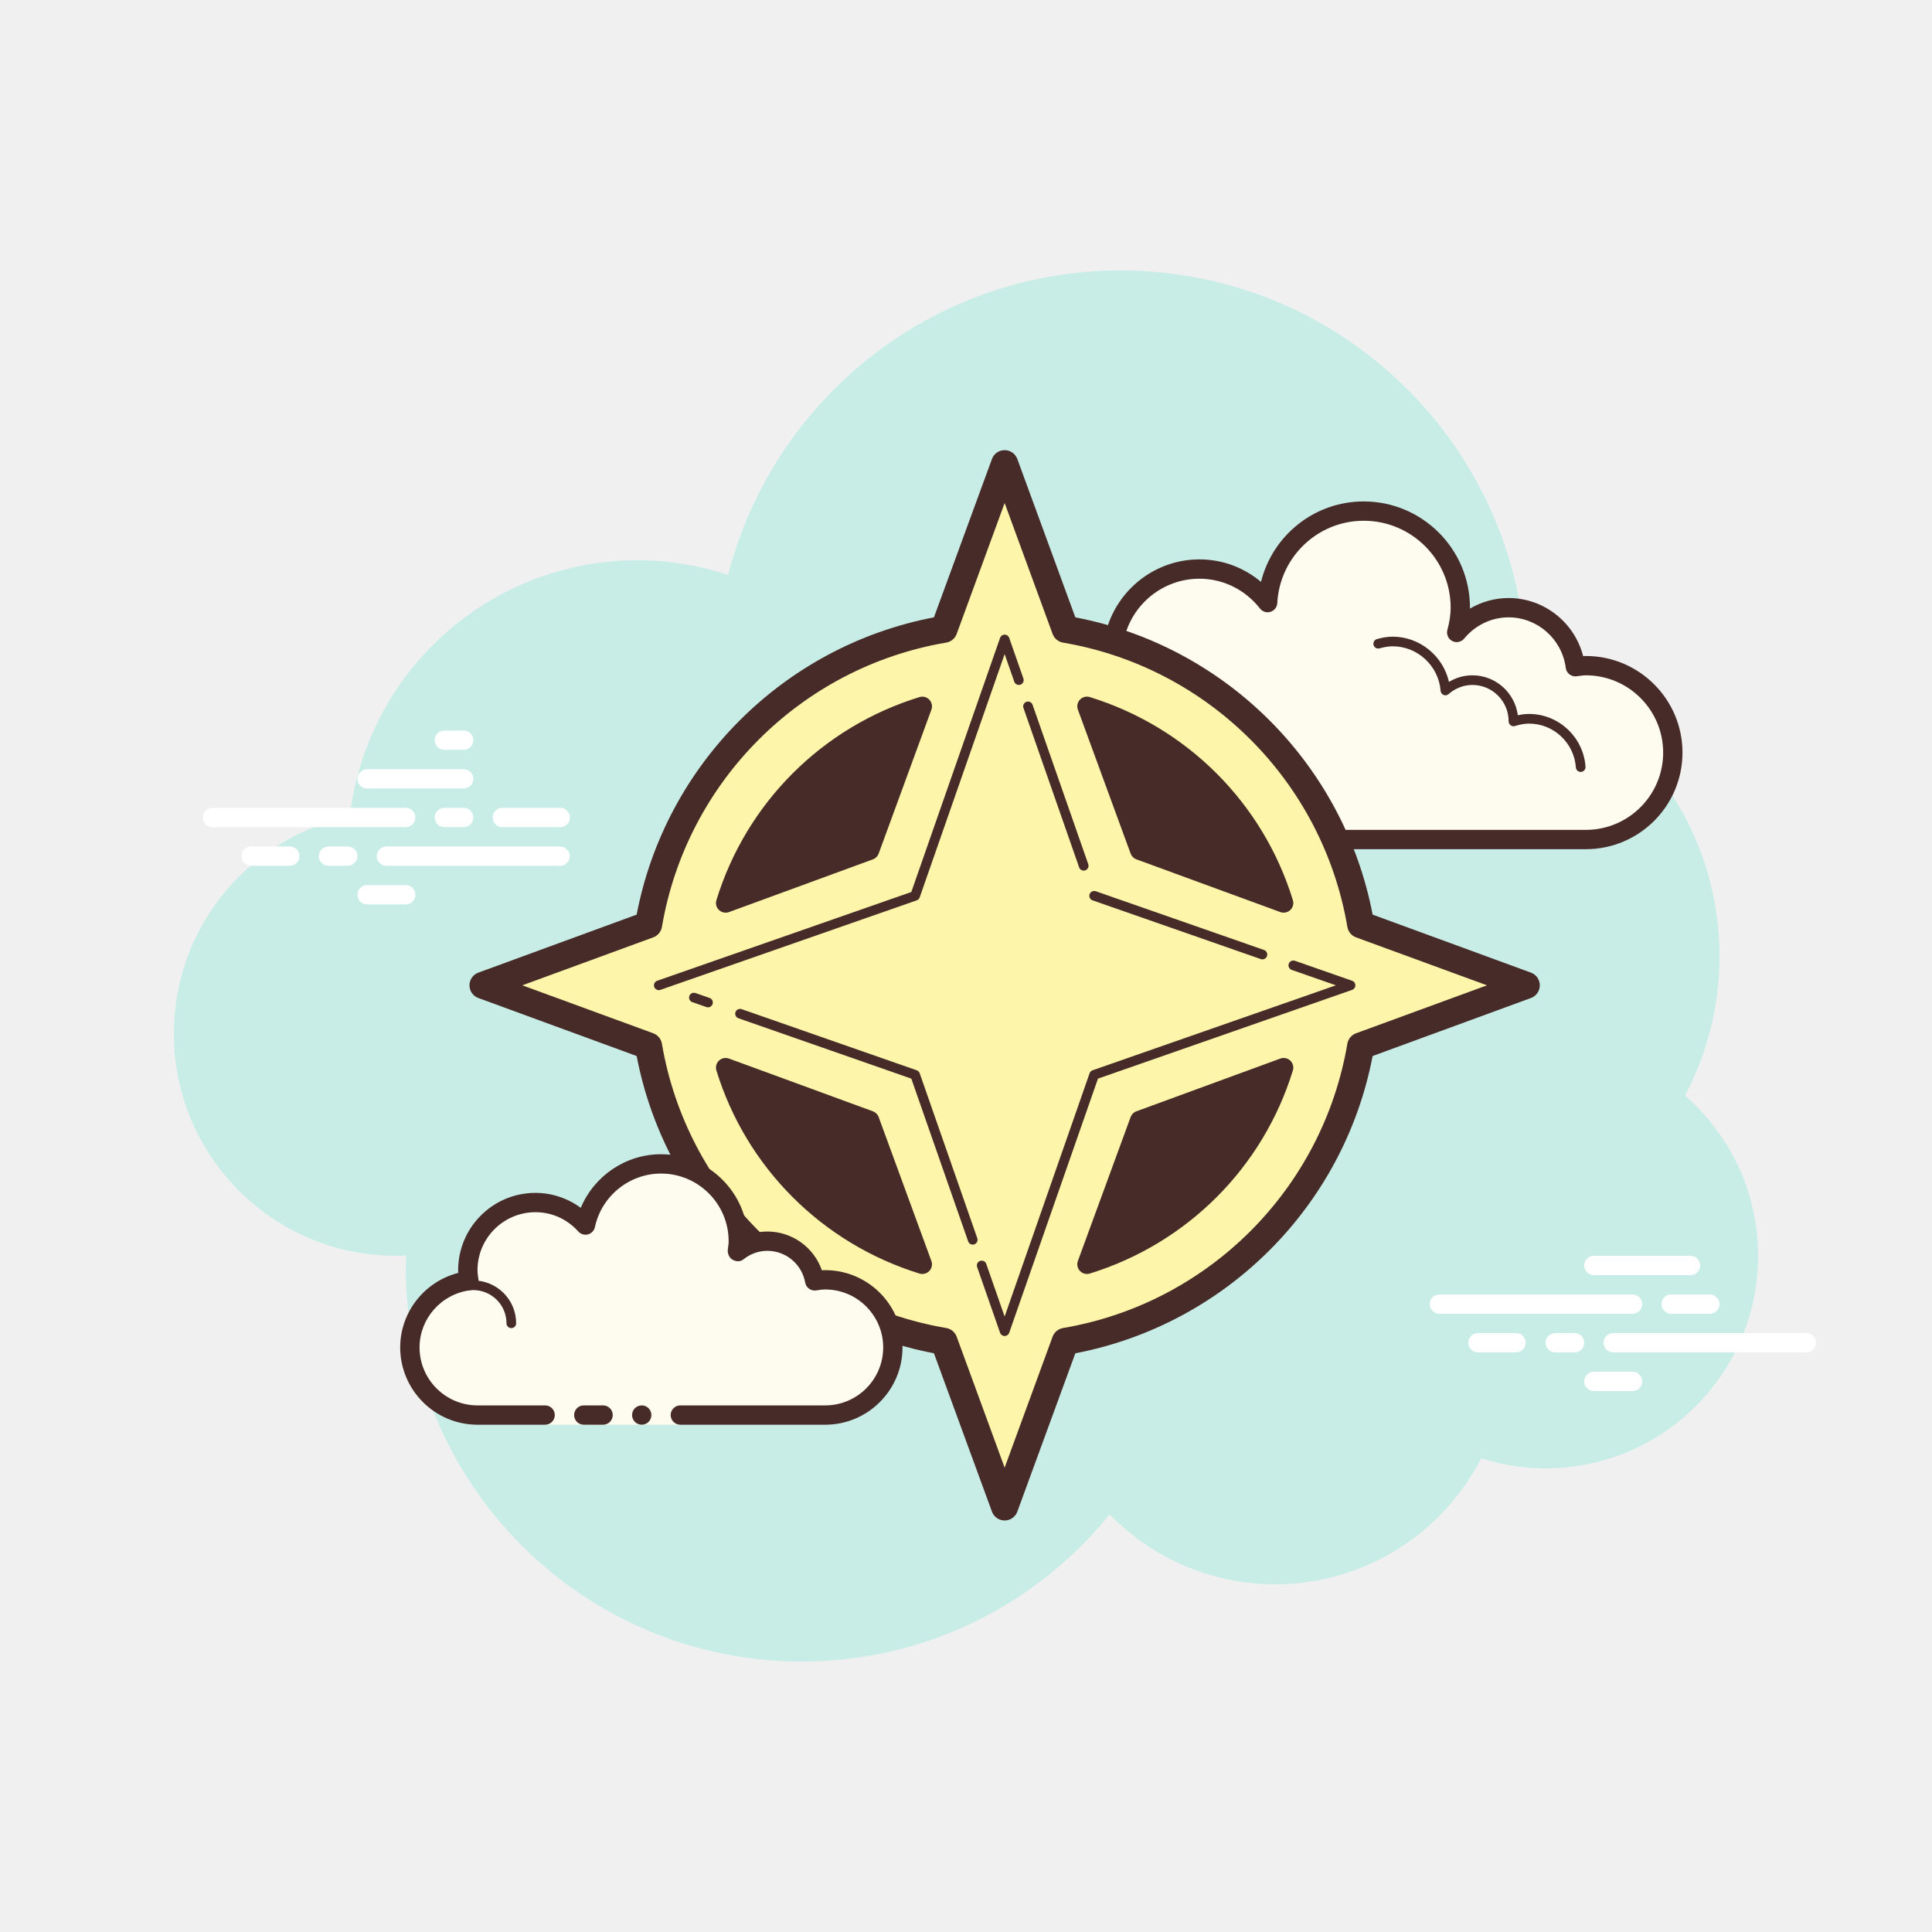
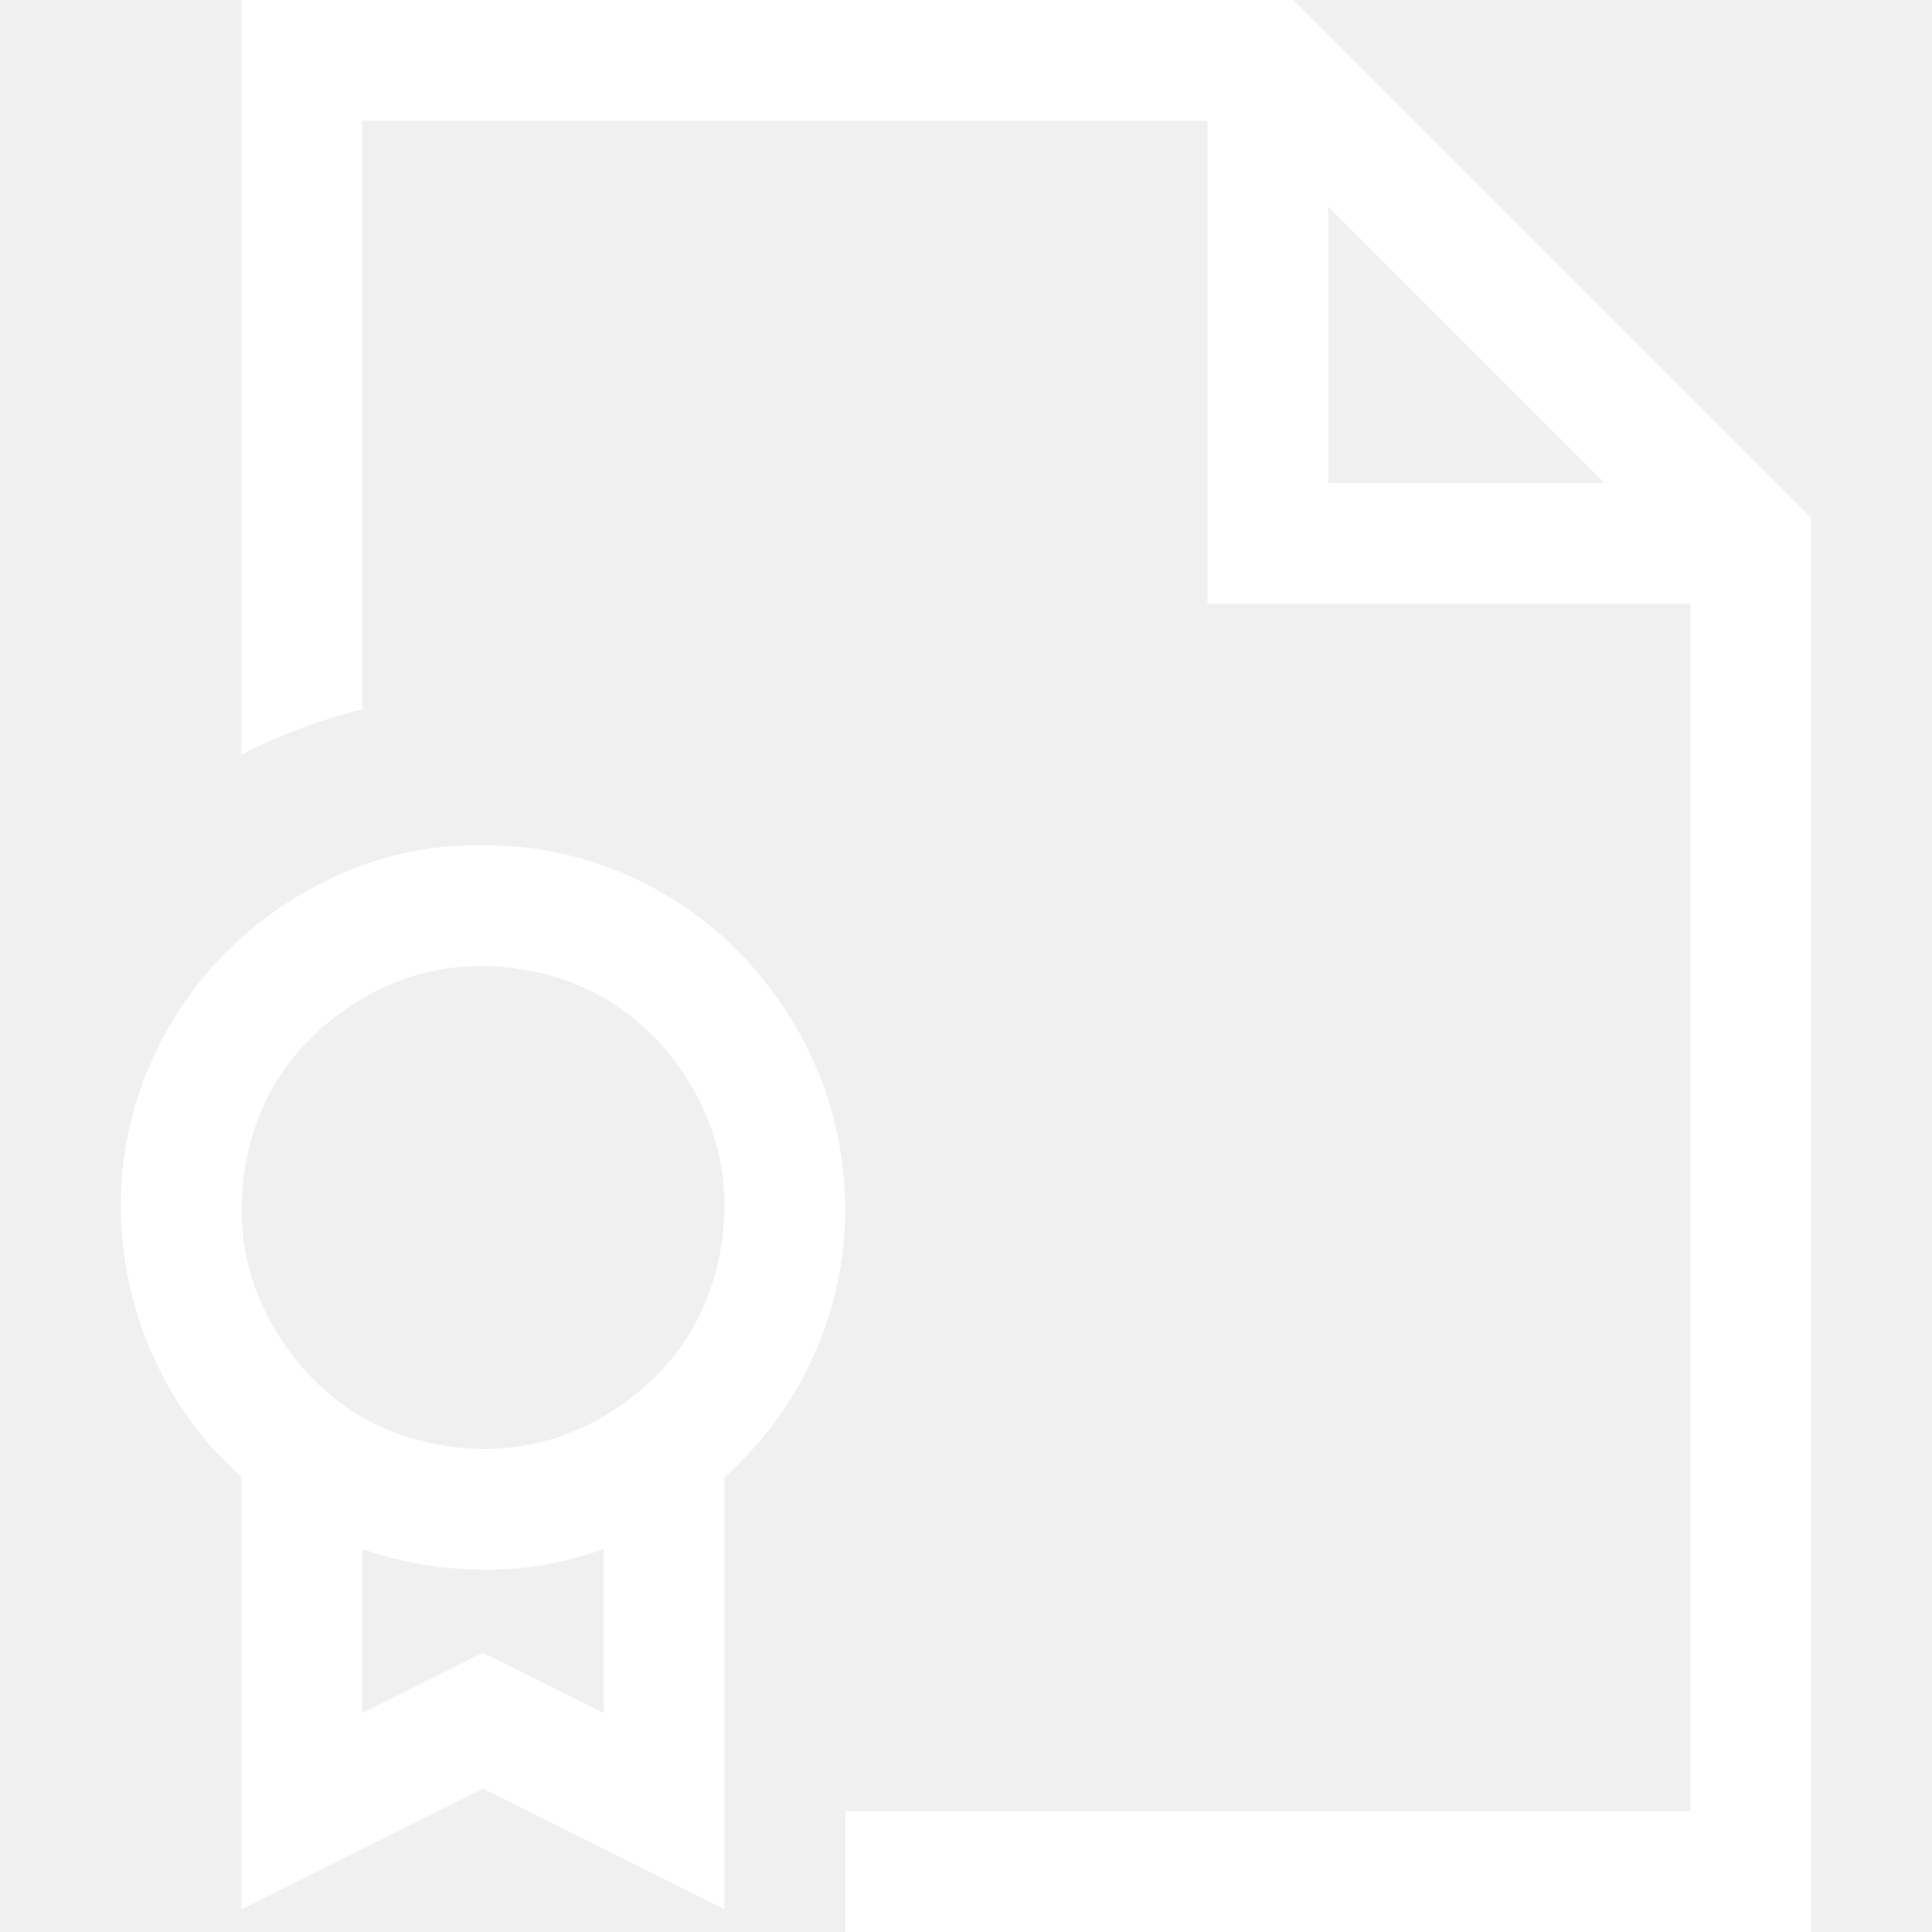
- <svg xmlns="http://www.w3.org/2000/svg" viewBox="0 0 100 100" width="100px" height="100px" baseProfile="basic">
-   <path fill="#c7ede6" d="M87.215,56.71C88.35,54.555,89,52.105,89,49.5c0-6.621-4.159-12.257-10.001-14.478 C78.999,35.015,79,35.008,79,35c0-11.598-9.402-21-21-21c-9.784,0-17.981,6.701-20.313,15.757C36.211,29.272,34.638,29,33,29 c-7.692,0-14.023,5.793-14.89,13.252C12.906,43.353,9,47.969,9,53.5C9,59.851,14.149,65,20.5,65c0.177,0,0.352-0.012,0.526-0.022 C21.022,65.153,21,65.324,21,65.5C21,76.822,30.178,86,41.5,86c6.437,0,12.175-2.972,15.934-7.614C59.612,80.611,62.64,82,66,82 c4.65,0,8.674-2.65,10.666-6.518C77.718,75.817,78.837,76,80,76c6.075,0,11-4.925,11-11C91,61.689,89.53,58.727,87.215,56.71z" />
-   <path fill="#fdfcef" d="M64.21,43.454c0,0-3.64,0-6.125,0s-4.5-2.015-4.5-4.5c0-2.333,1.782-4.229,4.055-4.455 c-0.022-0.181-0.055-0.358-0.055-0.545c0-2.485,2.015-4.5,4.5-4.5c1.438,0,2.703,0.686,3.527,1.736 c0.14-2.636,2.302-4.736,4.973-4.736c2.761,0,5,2.239,5,5c0,0.446-0.077,0.87-0.187,1.282c0.642-0.777,1.6-1.282,2.687-1.282 c1.781,0,3.234,1.335,3.455,3.055c0.181-0.022,0.358-0.055,0.545-0.055c2.485,0,4.5,2.015,4.5,4.5s-2.015,4.5-4.5,4.5s-9.5,0-9.5,0 H67.21v0.5h-3V43.454z" />
-   <path fill="#472b29" d="M70.585,25.954c3.033,0,5.5,2.467,5.5,5.5c0,0.016,0,0.031,0,0.047c0.602-0.354,1.29-0.547,2-0.547 c1.831,0,3.411,1.261,3.858,3.005c0.047-0.003,0.095-0.005,0.142-0.005c2.757,0,5,2.243,5,5s-2.243,5-5,5H67.21 c-0.276,0-0.5-0.224-0.5-0.5s0.224-0.5,0.5-0.5h14.875c2.206,0,4-1.794,4-4c0-2.206-1.794-4-4-4c-0.117,0-0.23,0.017-0.343,0.032 l-0.141,0.019c-0.021,0.003-0.041,0.004-0.062,0.004c-0.246,0-0.462-0.185-0.495-0.437c-0.191-1.493-1.463-2.618-2.959-2.618 c-0.885,0-1.723,0.401-2.301,1.1c-0.098,0.118-0.241,0.182-0.386,0.182c-0.078,0-0.156-0.018-0.228-0.056 c-0.209-0.107-0.314-0.346-0.254-0.573c0.116-0.436,0.17-0.802,0.17-1.153c0-2.481-2.019-4.5-4.5-4.5 c-2.381,0-4.347,1.872-4.474,4.263c-0.011,0.208-0.15,0.387-0.349,0.45c-0.05,0.016-0.101,0.024-0.152,0.024 c-0.15,0-0.296-0.069-0.392-0.192c-0.771-0.982-1.913-1.545-3.134-1.545c-2.206,0-4,1.794-4,4c0,0.117,0.017,0.23,0.032,0.343 l0.019,0.141c0.016,0.134-0.022,0.268-0.106,0.373s-0.207,0.172-0.34,0.185c-2.055,0.205-3.604,1.906-3.604,3.958 c0,2.206,1.794,4,4,4h6.125c0.276,0,0.5,0.224,0.5,0.5s-0.224,0.5-0.5,0.5h-6.125c-2.757,0-5-2.243-5-5 c0-2.397,1.689-4.413,4.003-4.877c-0.002-0.041-0.003-0.082-0.003-0.123c0-2.757,2.243-5,5-5c1.176,0,2.293,0.416,3.183,1.164 C65.867,27.714,68.03,25.954,70.585,25.954L70.585,25.954z" />
-   <path fill="#472b29" d="M72.085,32.954c1.403,0,2.609,0.999,2.913,2.341c0.368-0.222,0.786-0.341,1.212-0.341 c1.202,0,2.198,0.897,2.353,2.068c0.203-0.046,0.396-0.068,0.585-0.068c1.529,0,2.811,1.2,2.918,2.732 c0.009,0.138-0.094,0.258-0.232,0.268c-0.006,0-0.012,0-0.018,0c-0.13,0-0.24-0.101-0.249-0.232 c-0.089-1.271-1.151-2.268-2.419-2.268c-0.229,0-0.47,0.042-0.738,0.127c-0.022,0.007-0.045,0.01-0.067,0.01 c-0.055,0-0.11-0.02-0.156-0.054c-0.064-0.047-0.102-0.129-0.102-0.209c0-1.034-0.841-1.875-1.875-1.875 c-0.447,0-0.885,0.168-1.231,0.473c-0.047,0.041-0.106,0.063-0.165,0.063c-0.032,0-0.063-0.006-0.093-0.019 c-0.088-0.035-0.148-0.117-0.155-0.212c-0.102-1.292-1.191-2.305-2.479-2.305c-0.208,0-0.425,0.034-0.682,0.107 c-0.023,0.007-0.047,0.01-0.07,0.01c-0.109,0-0.207-0.073-0.239-0.182c-0.038-0.133,0.039-0.271,0.172-0.309 C71.569,32.994,71.829,32.954,72.085,32.954L72.085,32.954z" />
-   <path fill="#472b29" d="M58.202,34.454c1.326,0,2.508,0.897,2.874,2.182c0.038,0.133-0.039,0.271-0.172,0.309 c-0.023,0.007-0.046,0.01-0.068,0.01c-0.109,0-0.209-0.072-0.24-0.182c-0.306-1.071-1.29-1.819-2.394-1.819 c-0.117,0-0.23,0.014-0.342,0.029c-0.012,0.002-0.023,0.003-0.035,0.003c-0.121,0-0.229-0.092-0.246-0.217 c-0.019-0.137,0.077-0.263,0.214-0.281C57.928,34.47,58.063,34.454,58.202,34.454L58.202,34.454z" />
-   <path fill="#fff" d="M21,42.813H11c-0.276,0-0.5-0.224-0.5-0.5s0.224-0.5,0.5-0.5h10c0.276,0,0.5,0.224,0.5,0.5 S21.277,42.813,21,42.813z" />
-   <path fill="#fff" d="M24,42.813h-1c-0.276,0-0.5-0.224-0.5-0.5s0.224-0.5,0.5-0.5h1c0.276,0,0.5,0.224,0.5,0.5 S24.277,42.813,24,42.813z" />
-   <path fill="#fff" d="M28.991,44.813H20c-0.276,0-0.5-0.224-0.5-0.5s0.224-0.5,0.5-0.5h8.991c0.276,0,0.5,0.224,0.5,0.5 S29.267,44.813,28.991,44.813z" />
-   <path fill="#fff" d="M18,44.813h-1c-0.276,0-0.5-0.224-0.5-0.5s0.224-0.5,0.5-0.5h1c0.276,0,0.5,0.224,0.5,0.5 S18.277,44.813,18,44.813z" />
-   <path fill="#fff" d="M15,44.813h-2c-0.276,0-0.5-0.224-0.5-0.5s0.224-0.5,0.5-0.5h2c0.276,0,0.5,0.224,0.5,0.5 S15.277,44.813,15,44.813z" />
-   <path fill="#fff" d="M21,46.813h-2c-0.276,0-0.5-0.224-0.5-0.5s0.224-0.5,0.5-0.5h2c0.276,0,0.5,0.224,0.5,0.5 S21.276,46.813,21,46.813z" />
-   <path fill="#fff" d="M24,37.813c-0.177,0-0.823,0-1,0c-0.276,0-0.5,0.224-0.5,0.5c0,0.276,0.224,0.5,0.5,0.5 c0.177,0,0.823,0,1,0c0.276,0,0.5-0.224,0.5-0.5C24.5,38.037,24.276,37.813,24,37.813z" />
-   <path fill="#fff" d="M24,39.813c-0.177,0-4.823,0-5,0c-0.276,0-0.5,0.224-0.5,0.5c0,0.276,0.224,0.5,0.5,0.5 c0.177,0,4.823,0,5,0c0.276,0,0.5-0.224,0.5-0.5C24.5,40.037,24.276,39.813,24,39.813z" />
-   <path fill="#fff" d="M29,41.813c-0.177,0-2.823,0-3,0c-0.276,0-0.5,0.224-0.5,0.5c0,0.276,0.224,0.5,0.5,0.5 c0.177,0,2.823,0,3,0c0.276,0,0.5-0.224,0.5-0.5C29.5,42.037,29.276,41.813,29,41.813z" />
-   <g>
-     <path fill="#fff" d="M84.5,68h-10c-0.276,0-0.5-0.224-0.5-0.5s0.224-0.5,0.5-0.5h10c0.276,0,0.5,0.224,0.5,0.5 S84.776,68,84.5,68z" />
-     <path fill="#fff" d="M88.5,68h-2c-0.276,0-0.5-0.224-0.5-0.5s0.224-0.5,0.5-0.5h2c0.276,0,0.5,0.224,0.5,0.5 S88.776,68,88.5,68z" />
-     <path fill="#fff" d="M93.5,70h-10c-0.276,0-0.5-0.224-0.5-0.5s0.224-0.5,0.5-0.5h10c0.276,0,0.5,0.224,0.5,0.5 S93.777,70,93.5,70z" />
-     <path fill="#fff" d="M81.5,70h-1c-0.276,0-0.5-0.224-0.5-0.5s0.224-0.5,0.5-0.5h1c0.276,0,0.5,0.224,0.5,0.5 S81.776,70,81.5,70z" />
-     <path fill="#fff" d="M78.47,70H76.5c-0.276,0-0.5-0.224-0.5-0.5s0.224-0.5,0.5-0.5h1.97c0.276,0,0.5,0.224,0.5,0.5 S78.746,70,78.47,70z" />
-     <path fill="#fff" d="M87.5,66h-5c-0.276,0-0.5-0.224-0.5-0.5s0.224-0.5,0.5-0.5h5c0.276,0,0.5,0.224,0.5,0.5 S87.777,66,87.5,66z" />
-     <path fill="#fff" d="M84.5,72h-2c-0.276,0-0.5-0.224-0.5-0.5s0.224-0.5,0.5-0.5h2c0.276,0,0.5,0.224,0.5,0.5 S84.776,72,84.5,72z" />
-   </g>
-   <g>
-     <path fill="#fdf5a9" d="M70.43,54.139L79,51l-8.57-3.139c-1.326-7.803-7.486-13.963-15.29-15.29L52,24l-3.14,8.571 c-7.803,1.326-13.964,7.487-15.29,15.29L25,51l8.57,3.139c1.327,7.803,7.487,13.963,15.29,15.289L52,78l3.14-8.571 C62.943,68.102,69.103,61.942,70.43,54.139z M66.439,46.739l-7.449-2.729l-2.729-7.449C61.113,38.055,64.946,41.888,66.439,46.739z M47.739,36.562l-2.729,7.449l-7.449,2.729C39.054,41.888,42.888,38.054,47.739,36.562z M37.562,55.261l7.449,2.729l2.728,7.448 C42.888,63.945,39.054,60.112,37.562,55.261z M56.261,65.438l2.728-7.448l7.449-2.729C64.946,60.112,61.112,63.945,56.261,65.438z" />
-     <path fill="#472b29" d="M58.521,44.181c0.051,0.139,0.159,0.247,0.298,0.298l7.45,2.73c0.056,0.021,0.114,0.03,0.172,0.03 c0.126,0,0.25-0.048,0.344-0.137c0.138-0.131,0.19-0.328,0.134-0.51c-1.543-5.024-5.473-8.954-10.511-10.512 c-0.181-0.058-0.379-0.005-0.51,0.133c-0.131,0.139-0.173,0.338-0.107,0.517L58.521,44.181z M66.269,54.791l-7.45,2.73 c-0.139,0.051-0.247,0.159-0.298,0.298l-2.73,7.45c-0.065,0.179-0.023,0.378,0.107,0.517c0.096,0.101,0.228,0.155,0.362,0.155 c0.05,0,0.1-0.007,0.147-0.022c5.038-1.558,8.968-5.487,10.511-10.512c0.057-0.182,0.004-0.379-0.134-0.51 C66.648,54.768,66.447,54.725,66.269,54.791z M45.479,57.819c-0.051-0.139-0.159-0.247-0.298-0.298l-7.45-2.73 c-0.178-0.066-0.379-0.023-0.516,0.106c-0.138,0.131-0.19,0.328-0.134,0.51c1.543,5.024,5.473,8.954,10.511,10.512 c0.049,0.016,0.098,0.022,0.147,0.022c0.135,0,0.267-0.055,0.362-0.155c0.131-0.139,0.173-0.338,0.107-0.517L45.479,57.819z M47.593,36.081c-5.035,1.547-8.965,5.477-10.512,10.512c-0.057,0.182-0.004,0.379,0.134,0.51c0.094,0.089,0.218,0.137,0.344,0.137 c0.058,0,0.116-0.01,0.172-0.03l7.45-2.73c0.139-0.051,0.247-0.159,0.298-0.298l2.73-7.45c0.065-0.178,0.023-0.378-0.106-0.516 C47.971,36.077,47.773,36.022,47.593,36.081z" />
-     <path fill="#472b29" d="M52,78.7c-0.294,0-0.557-0.184-0.657-0.459l-3.002-8.195c-7.783-1.492-13.895-7.604-15.388-15.387 l-8.194-3.002C24.483,51.557,24.3,51.294,24.3,51s0.184-0.557,0.459-0.657l8.194-3.002c1.492-7.783,7.604-13.896,15.388-15.388 l3.002-8.194C51.443,23.483,51.706,23.3,52,23.3l0,0c0.294,0,0.557,0.184,0.657,0.459l3.002,8.195 c7.784,1.491,13.896,7.604,15.388,15.387l8.194,3.002C79.517,50.443,79.7,50.706,79.7,51s-0.184,0.557-0.459,0.657l-8.194,3.002 c-1.491,7.782-7.604,13.894-15.388,15.387l-3.002,8.195C52.557,78.517,52.294,78.7,52,78.7z M27.035,51l6.776,2.482 c0.235,0.086,0.407,0.292,0.449,0.54c1.279,7.523,7.193,13.438,14.717,14.716c0.248,0.042,0.454,0.214,0.54,0.449L52,75.965 l2.482-6.777c0.086-0.235,0.292-0.407,0.54-0.449c7.524-1.279,13.438-7.193,14.717-14.716c0.042-0.248,0.214-0.454,0.449-0.54 L76.965,51l-6.776-2.482c-0.235-0.086-0.407-0.292-0.449-0.54c-1.278-7.523-7.192-13.438-14.717-14.716 c-0.248-0.042-0.454-0.214-0.54-0.449L52,26.035l-2.482,6.776c-0.086,0.235-0.292,0.407-0.54,0.449 c-7.523,1.278-13.438,7.193-14.717,14.717c-0.042,0.248-0.214,0.454-0.449,0.54L27.035,51z" />
-     <path fill="#472b29" d="M65.343,49.657c-0.027,0-0.055-0.005-0.082-0.014l-8.709-3.041 c-0.131-0.046-0.199-0.188-0.154-0.318c0.046-0.131,0.188-0.195,0.318-0.154l8.709,3.041c0.131,0.046,0.199,0.188,0.154,0.318 C65.543,49.593,65.446,49.657,65.343,49.657z" />
-     <path fill="#472b29" d="M56.092,45.063c-0.104,0-0.2-0.064-0.236-0.168l-2.882-8.252c-0.045-0.13,0.023-0.272,0.154-0.318 c0.132-0.042,0.272,0.023,0.318,0.154l2.882,8.252c0.045,0.13-0.023,0.272-0.154,0.318C56.146,45.059,56.119,45.063,56.092,45.063z" />
-     <path fill="#472b29" d="M34.098,51.25c-0.104,0-0.2-0.064-0.236-0.168c-0.045-0.13,0.023-0.272,0.154-0.318L47.17,46.17 l4.594-13.154c0.035-0.101,0.13-0.168,0.236-0.168l0,0c0.106,0,0.201,0.067,0.236,0.168l0.735,2.106 c0.045,0.13-0.023,0.272-0.154,0.318c-0.13,0.042-0.273-0.023-0.318-0.154L52,33.856l-4.397,12.592 c-0.025,0.072-0.082,0.129-0.154,0.154L34.18,51.236C34.152,51.245,34.125,51.25,34.098,51.25z" />
-     <path fill="#472b29" d="M36.646,52.14c-0.027,0-0.055-0.005-0.082-0.014l-0.73-0.255c-0.131-0.046-0.199-0.188-0.154-0.318 c0.046-0.131,0.188-0.196,0.318-0.154l0.73,0.255c0.131,0.046,0.199,0.188,0.154,0.318C36.846,52.075,36.749,52.14,36.646,52.14z" />
-     <path fill="#472b29" d="M50.348,64.422c-0.104,0-0.2-0.064-0.236-0.168L47.17,55.83l-8.948-3.125 c-0.131-0.046-0.199-0.188-0.154-0.318c0.046-0.131,0.188-0.196,0.318-0.154l9.063,3.165c0.072,0.025,0.129,0.082,0.154,0.154 l2.981,8.538c0.045,0.13-0.023,0.272-0.154,0.318C50.402,64.417,50.375,64.422,50.348,64.422z" />
-     <path fill="#472b29" d="M52,69.152c-0.106,0-0.201-0.067-0.236-0.168l-1.188-3.402c-0.045-0.13,0.023-0.272,0.154-0.318 c0.13-0.042,0.273,0.023,0.318,0.154L52,68.145l4.397-12.593c0.025-0.072,0.082-0.129,0.154-0.154L69.145,51l-2.285-0.798 c-0.131-0.046-0.199-0.188-0.154-0.318c0.046-0.131,0.188-0.196,0.318-0.154l2.961,1.034c0.101,0.035,0.168,0.13,0.168,0.236 s-0.067,0.201-0.168,0.236L56.83,55.83l-4.594,13.154C52.201,69.085,52.106,69.152,52,69.152z" />
-   </g>
-   <g>
-     <path fill="#fdfcef" d="M28.216,73.243c0,0-1.567,0-3.5,0s-3.5-1.567-3.5-3.5c0-1.781,1.335-3.234,3.055-3.455 c-0.028-0.179-0.055-0.358-0.055-0.545c0-1.933,1.567-3.5,3.5-3.5c1.032,0,1.95,0.455,2.59,1.165 c0.384-1.808,1.987-3.165,3.91-3.165c2.209,0,4,1.791,4,4c0,0.191-0.03,0.374-0.056,0.558c0.428-0.344,0.965-0.558,1.556-0.558 c1.228,0,2.245,0.887,2.455,2.055c0.179-0.028,0.358-0.055,0.545-0.055c1.933,0,3.5,1.567,3.5,3.5s-1.567,3.5-3.5,3.5s-7.5,0-7.5,0 v0.5h-7V73.243z" />
-     <path fill="#472b29" d="M26.466,68.743c0.138,0,0.25-0.112,0.25-0.25c0-1.223-0.995-2.218-2.218-2.218 c-0.034,0.009-0.737-0.001-1.244,0.136c-0.133,0.036-0.212,0.173-0.176,0.306c0.036,0.134,0.173,0.213,0.306,0.176 c0.444-0.12,1.1-0.12,1.113-0.118c0.948,0,1.719,0.771,1.719,1.718C26.216,68.631,26.328,68.743,26.466,68.743z" />
-     <circle cx="33.216" cy="73.243" r=".5" fill="#472b29" />
-     <path fill="#472b29" d="M24.716,73.743h3.5c0.276,0,0.5-0.224,0.5-0.5s-0.224-0.5-0.5-0.5h-3.5c-1.654,0-3-1.346-3-3 c0-1.496,1.125-2.768,2.618-2.959c0.134-0.018,0.255-0.088,0.336-0.196s0.115-0.244,0.094-0.377 c-0.024-0.153-0.049-0.308-0.049-0.468c0-1.654,1.346-3,3-3c0.85,0,1.638,0.355,2.219,1c0.125,0.139,0.321,0.198,0.5,0.148 c0.182-0.049,0.321-0.195,0.36-0.379c0.341-1.604,1.779-2.769,3.42-2.769c1.93,0,3.5,1.57,3.5,3.5c0,0.143-0.021,0.28-0.041,0.418 c-0.029,0.203,0.063,0.438,0.242,0.54c0.179,0.102,0.396,0.118,0.556-0.01c0.365-0.293,0.794-0.448,1.243-0.448 c0.966,0,1.792,0.691,1.963,1.644c0.048,0.267,0.296,0.446,0.569,0.405c0.153-0.024,0.308-0.049,0.468-0.049c1.654,0,3,1.346,3,3 s-1.346,3-3,3h-7.5c-0.276,0-0.5,0.224-0.5,0.5s0.224,0.5,0.5,0.5h7.5c2.206,0,4-1.794,4-4s-1.794-4-4-4 c-0.059,0-0.116,0.002-0.174,0.006c-0.414-1.186-1.537-2.006-2.826-2.006c-0.349,0-0.689,0.061-1.011,0.18 c-0.165-2.333-2.115-4.18-4.489-4.18c-1.831,0-3.466,1.127-4.153,2.774c-0.68-0.499-1.502-0.774-2.347-0.774c-2.206,0-4,1.794-4,4 c0,0.048,0.001,0.095,0.004,0.142c-1.743,0.448-3.004,2.027-3.004,3.858C20.716,71.948,22.51,73.743,24.716,73.743z" />
-     <path fill="#472b29" d="M30.216,72.743c0.159,0,0.841,0,1,0c0.276,0,0.5,0.224,0.5,0.5c0,0.276-0.224,0.5-0.5,0.5 c-0.159,0-0.841,0-1,0c-0.276,0-0.5-0.224-0.5-0.5C29.716,72.967,29.94,72.743,30.216,72.743z" />
-   </g>
+ <svg xmlns="http://www.w3.org/2000/svg" width="24" height="24" viewBox="0 0 2048 2048">
+   <path fill="#ffffff" d="M896 1280q0 82-33 156t-95 130v458l-256-128l-256 128v-458q-61-55-94-129t-34-157q0-79 30-149t82-122t122-83t150-30q79 0 149 30t122 83t82 122t31 149zm-384 256q53 0 99-20t82-55t55-81t20-100q0-53-20-99t-55-82t-81-55t-100-20q-53 0-99 20t-82 55t-55 81t-20 100q0 53 20 99t55 82t81 55t100 20zm128 106q-61 22-123 22q-70 0-133-22v174l128-64l128 64v-174zM1920 549v1499H896v-128h896V640h-512V128H384v624q-33 8-65 20t-63 28V0h1115l549 549zm-219-37l-293-293v293h293z" />
</svg>
